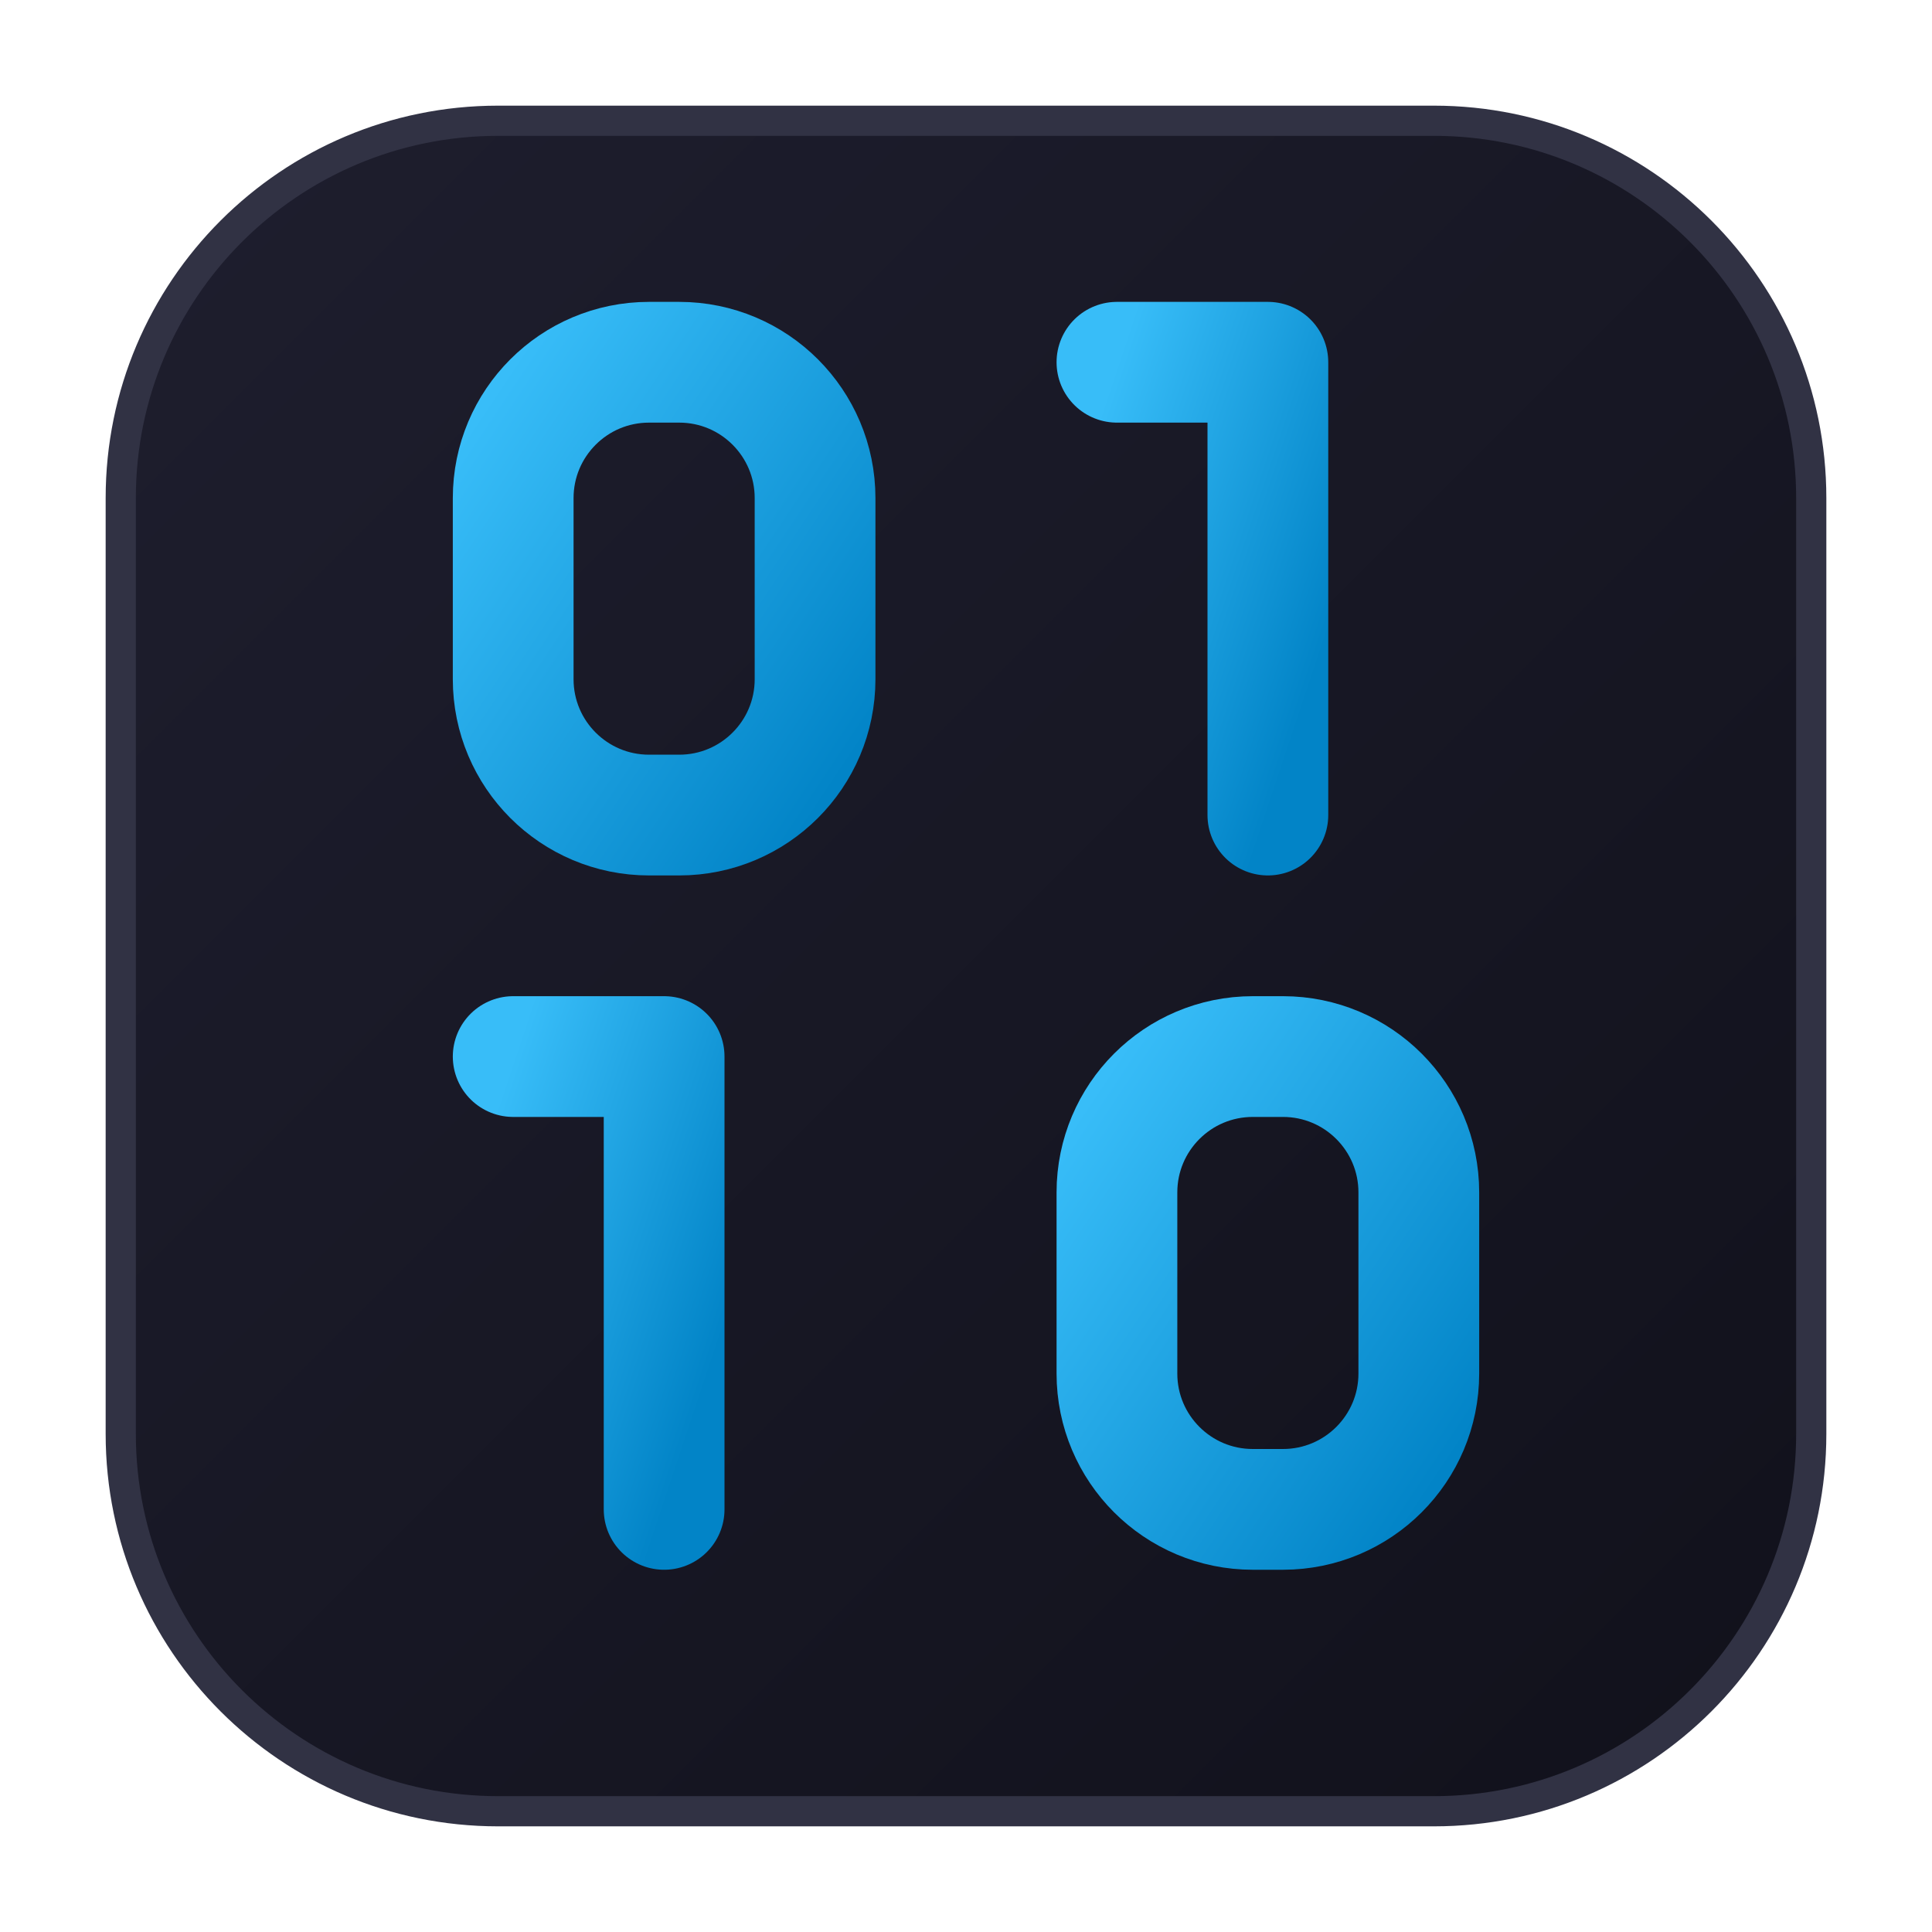
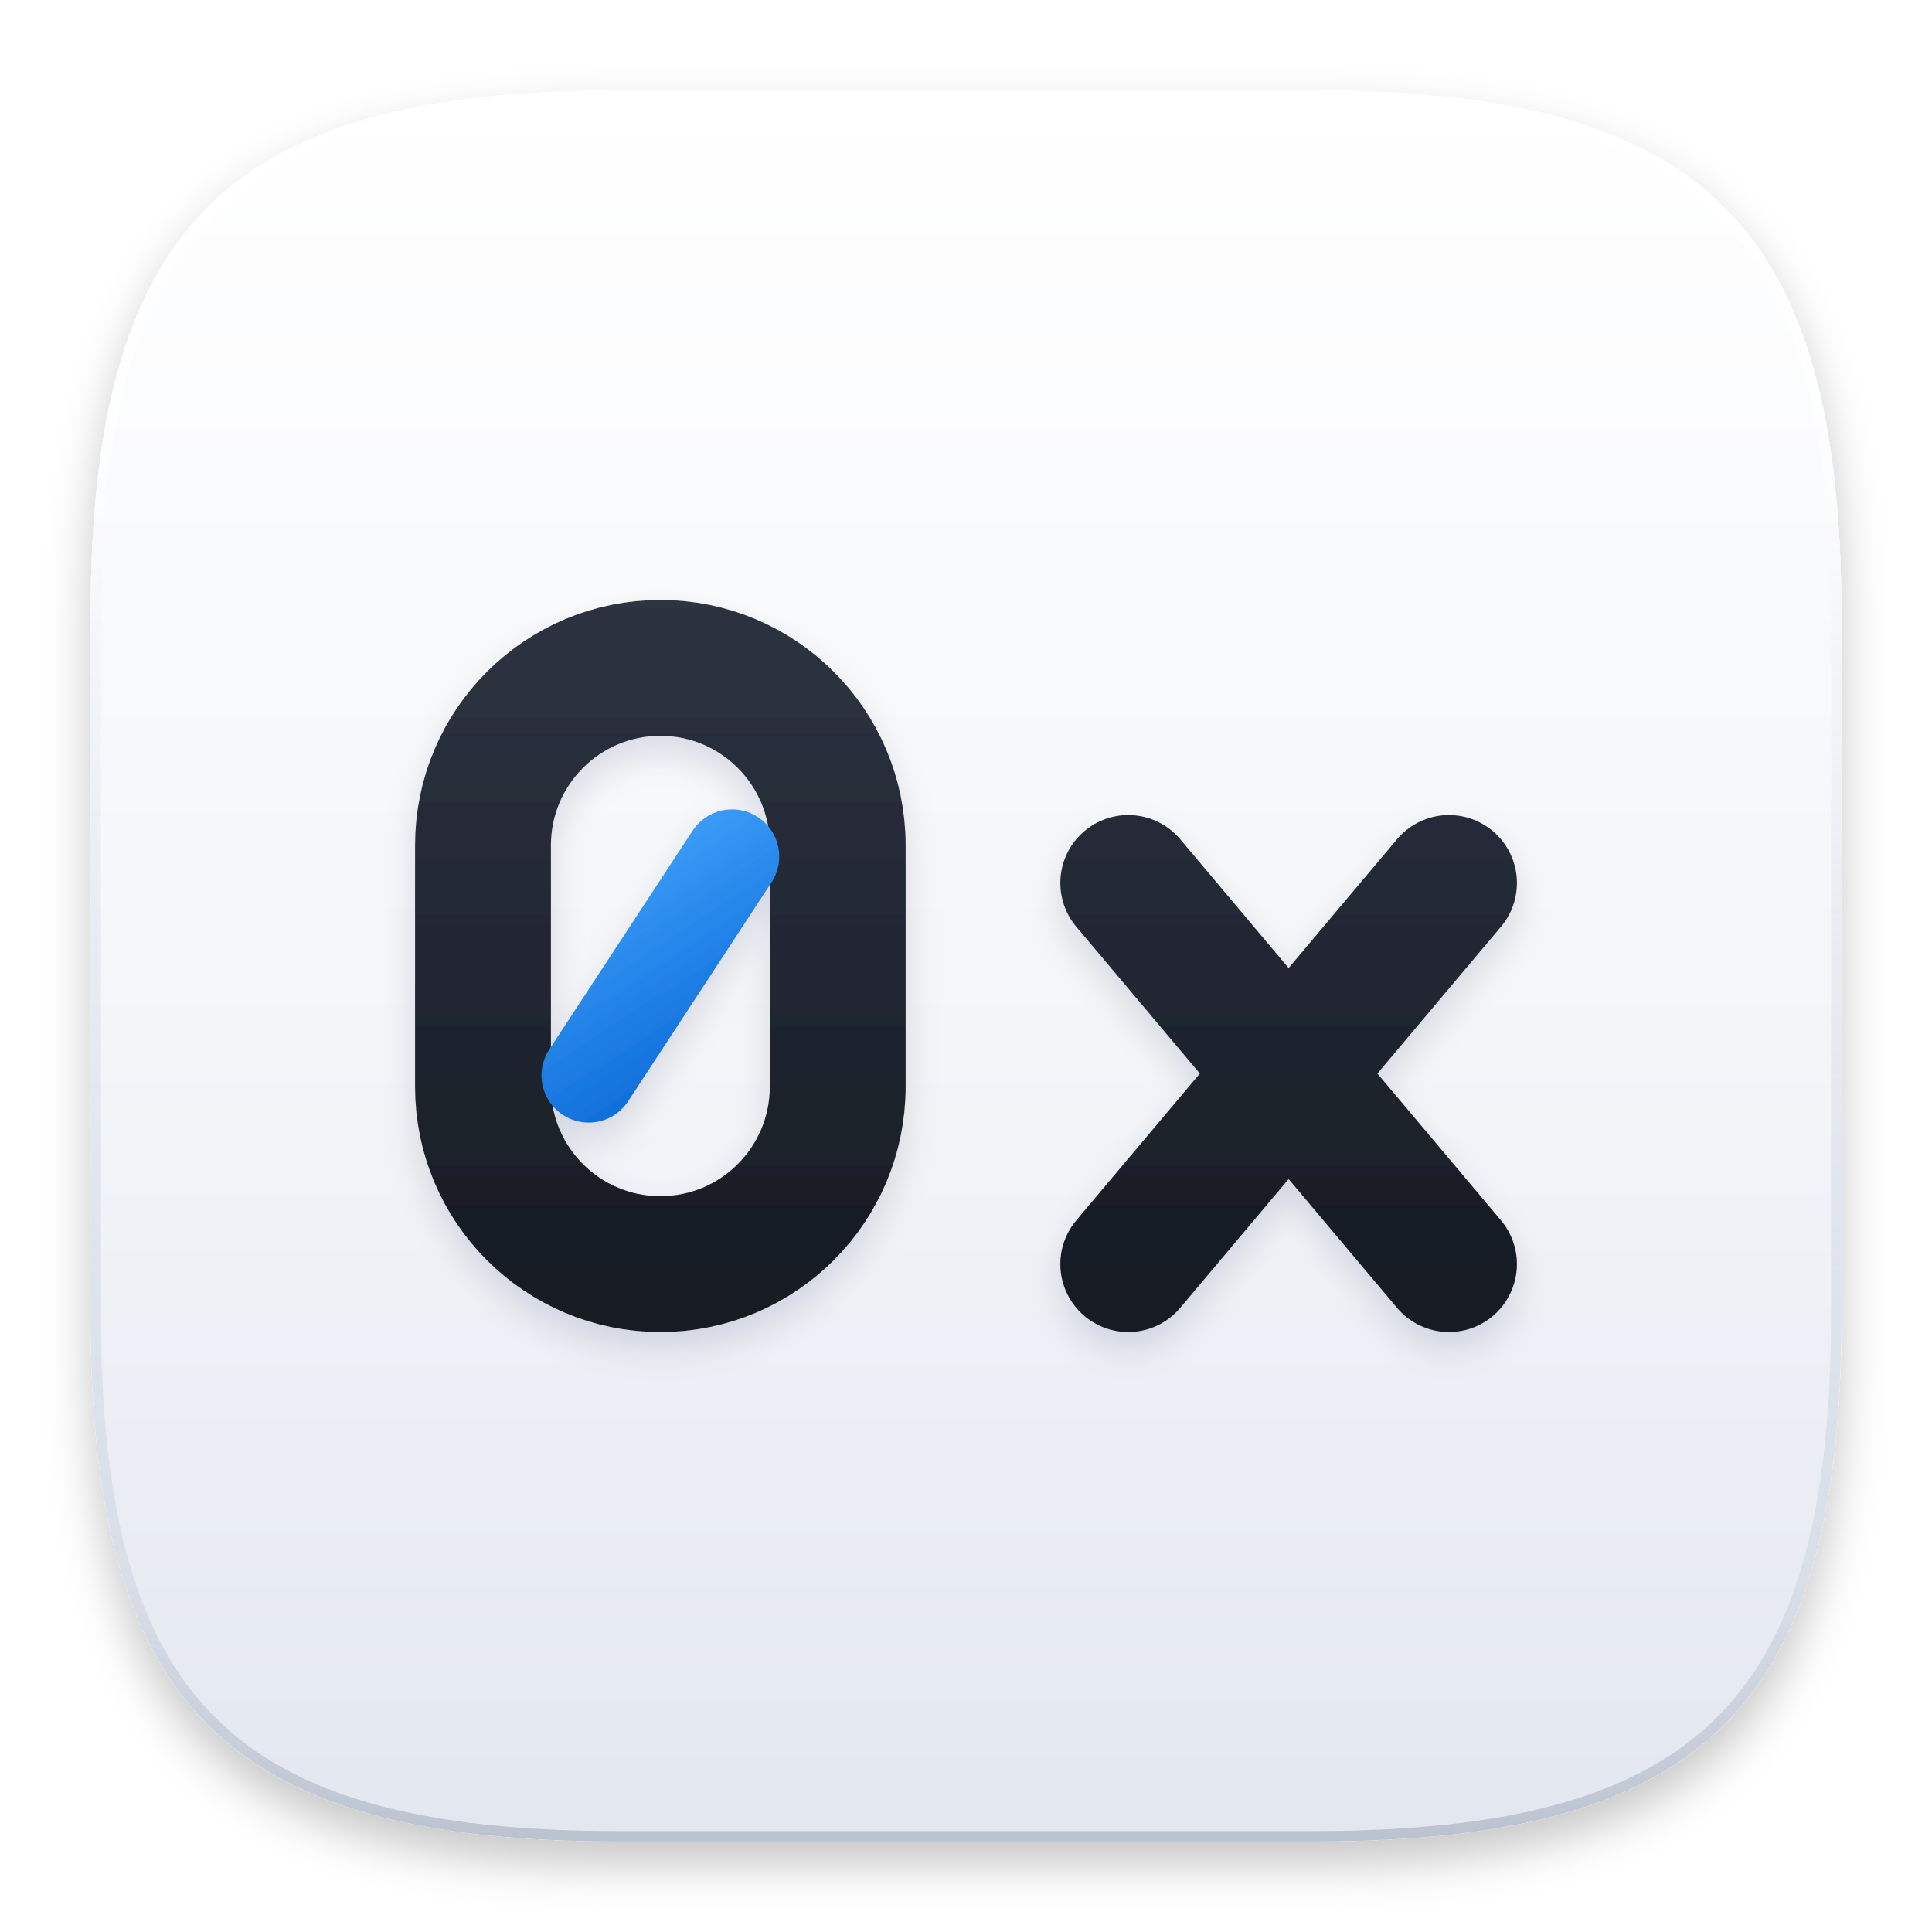
- <svg xmlns="http://www.w3.org/2000/svg" viewBox="0 0 512 512" width="512" height="512">
+ <svg xmlns="http://www.w3.org/2000/svg" viewBox="0 0 512 512" width="512" height="512" fill="none">
  <defs>
-     <linearGradient id="bg" x1="0%" y1="0%" x2="100%" y2="100%">
-       <stop offset="0%" stop-color="#1e1e2e" />
-       <stop offset="100%" stop-color="#11111b" />
+     <filter id="hex-monogram-shadow" x="-15%" y="-15%" width="130%" height="135%">
+       <feDropShadow dx="0" dy="6" stdDeviation="6" flood-color="#000000" flood-opacity="0.22" />
+     </filter>
+     <clipPath id="hex-monogram-clip">
+       <path d="M 164 24 L 348 24 C 452 24, 488 60, 488 164 L 488 348 C 488 452, 452 488, 348 488 L 164 488 C 60 488, 24 452, 24 348 L 24 164 C 24 60, 60 24, 164 24 Z" />
+     </clipPath>
+     <linearGradient id="hex-monogram-bg" x1="256" y1="24" x2="256" y2="488" gradientUnits="userSpaceOnUse">
+       <stop offset="0%" stop-color="#FFFFFF" />
+       <stop offset="55%" stop-color="#F3F5F9" />
+       <stop offset="100%" stop-color="#E3E7F0" />
    </linearGradient>
-     <linearGradient id="accent" x1="0%" y1="0%" x2="100%" y2="100%">
-       <stop offset="0%" stop-color="#38bdf8" />
-       <stop offset="100%" stop-color="#0284c7" />
+     <linearGradient id="hex-monogram-rim" x1="256" y1="24" x2="256" y2="488" gradientUnits="userSpaceOnUse">
+       <stop offset="0%" stop-color="#FFFFFF" stop-opacity="0.98" />
+       <stop offset="22%" stop-color="#FFFFFF" stop-opacity="0.45" />
+       <stop offset="85%" stop-color="#94A3B8" stop-opacity="0.18" />
+       <stop offset="100%" stop-color="#64748B" stop-opacity="0.32" />
    </linearGradient>
+     <linearGradient id="hex-monogram-ink" x1="256" y1="157" x2="256" y2="357" gradientUnits="userSpaceOnUse">
+       <stop offset="0%" stop-color="#2D3442" />
+       <stop offset="100%" stop-color="#151921" />
+     </linearGradient>
+     <linearGradient id="hex-monogram-accent" x1="152" y1="220" x2="200" y2="294" gradientUnits="userSpaceOnUse">
+       <stop offset="0%" stop-color="#47A8FF" />
+       <stop offset="100%" stop-color="#005FD1" />
+     </linearGradient>
+     <filter id="hex-monogram-glyph-shadow" x="-25%" y="-30%" width="150%" height="165%">
+       <feDropShadow dx="0" dy="4.5" stdDeviation="4.5" flood-color="#0F172A" flood-opacity="0.12" />
+     </filter>
  </defs>
-   <rect x="32" y="32" width="448" height="448" rx="100" fill="url(#bg)" stroke="#313244" stroke-width="8" />
-   <g fill="none" stroke="url(#accent)" stroke-width="32" stroke-linecap="round" stroke-linejoin="round">
-     <rect x="296" y="280" width="80" height="120" rx="36" />
-     <rect x="136" y="96" width="80" height="120" rx="36" />
-     <path d="M136 400h80" />
-     <path d="M296 216h80" />
-     <path d="M136 280h40v120" />
-     <path d="M296 96h40v120" />
+   <g filter="url(#hex-monogram-shadow)">
+     <path d="M 164 24 L 348 24 C 452 24, 488 60, 488 164 L 488 348 C 488 452, 452 488, 348 488 L 164 488 C 60 488, 24 452, 24 348 L 24 164 C 24 60, 60 24, 164 24 Z" fill="url(#hex-monogram-bg)" />
+     <g clip-path="url(#hex-monogram-clip)">
+       <path d="M 164 24 L 348 24 C 452 24, 488 60, 488 164 L 488 348 C 488 452, 452 488, 348 488 L 164 488 C 60 488, 24 452, 24 348 L 24 164 C 24 60, 60 24, 164 24 Z" fill="none" stroke="url(#hex-monogram-rim)" stroke-width="5.5" />
+     </g>
+   </g>
+   <g filter="url(#hex-monogram-glyph-shadow)">
+     <rect x="128" y="177" width="94" height="158" rx="47" stroke="url(#hex-monogram-ink)" stroke-width="36" />
+     <path d="M 156 285 L 194 227" stroke="url(#hex-monogram-accent)" stroke-width="25" stroke-linecap="round" />
+     <path d="M 299 234 L 384 335 M 384 234 L 299 335" stroke="url(#hex-monogram-ink)" stroke-width="36" stroke-linecap="round" />
  </g>
</svg>
